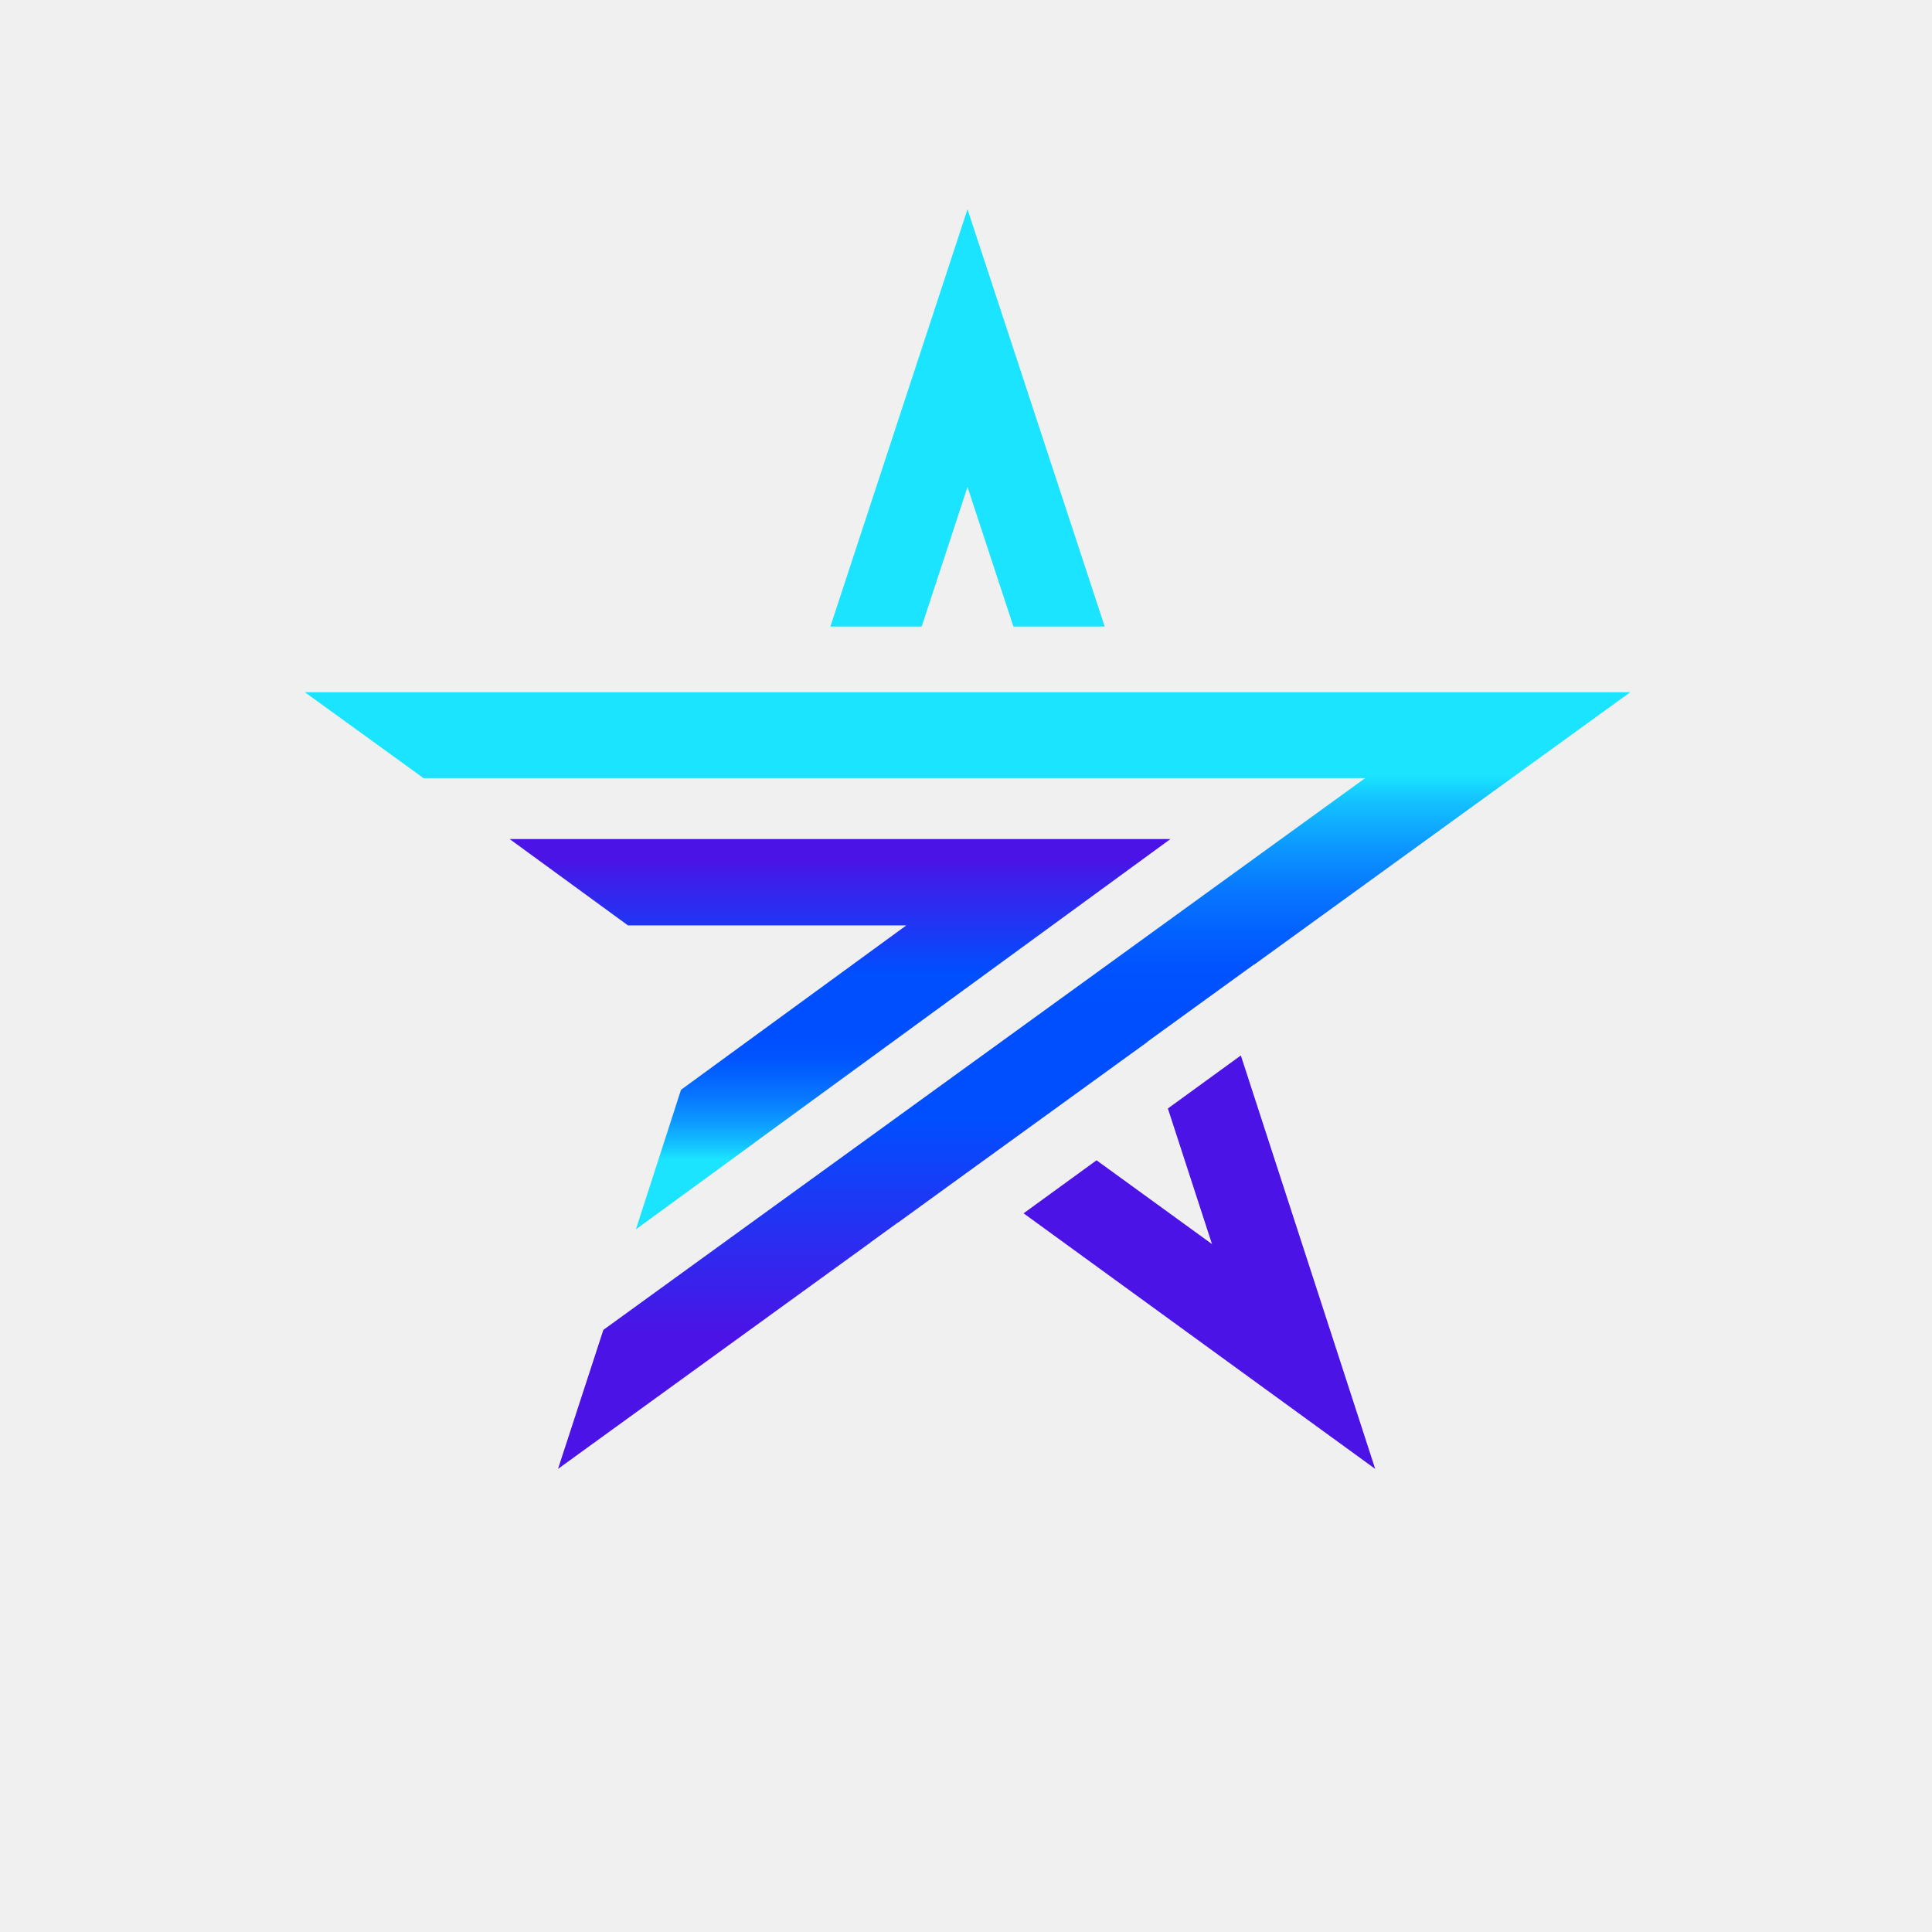
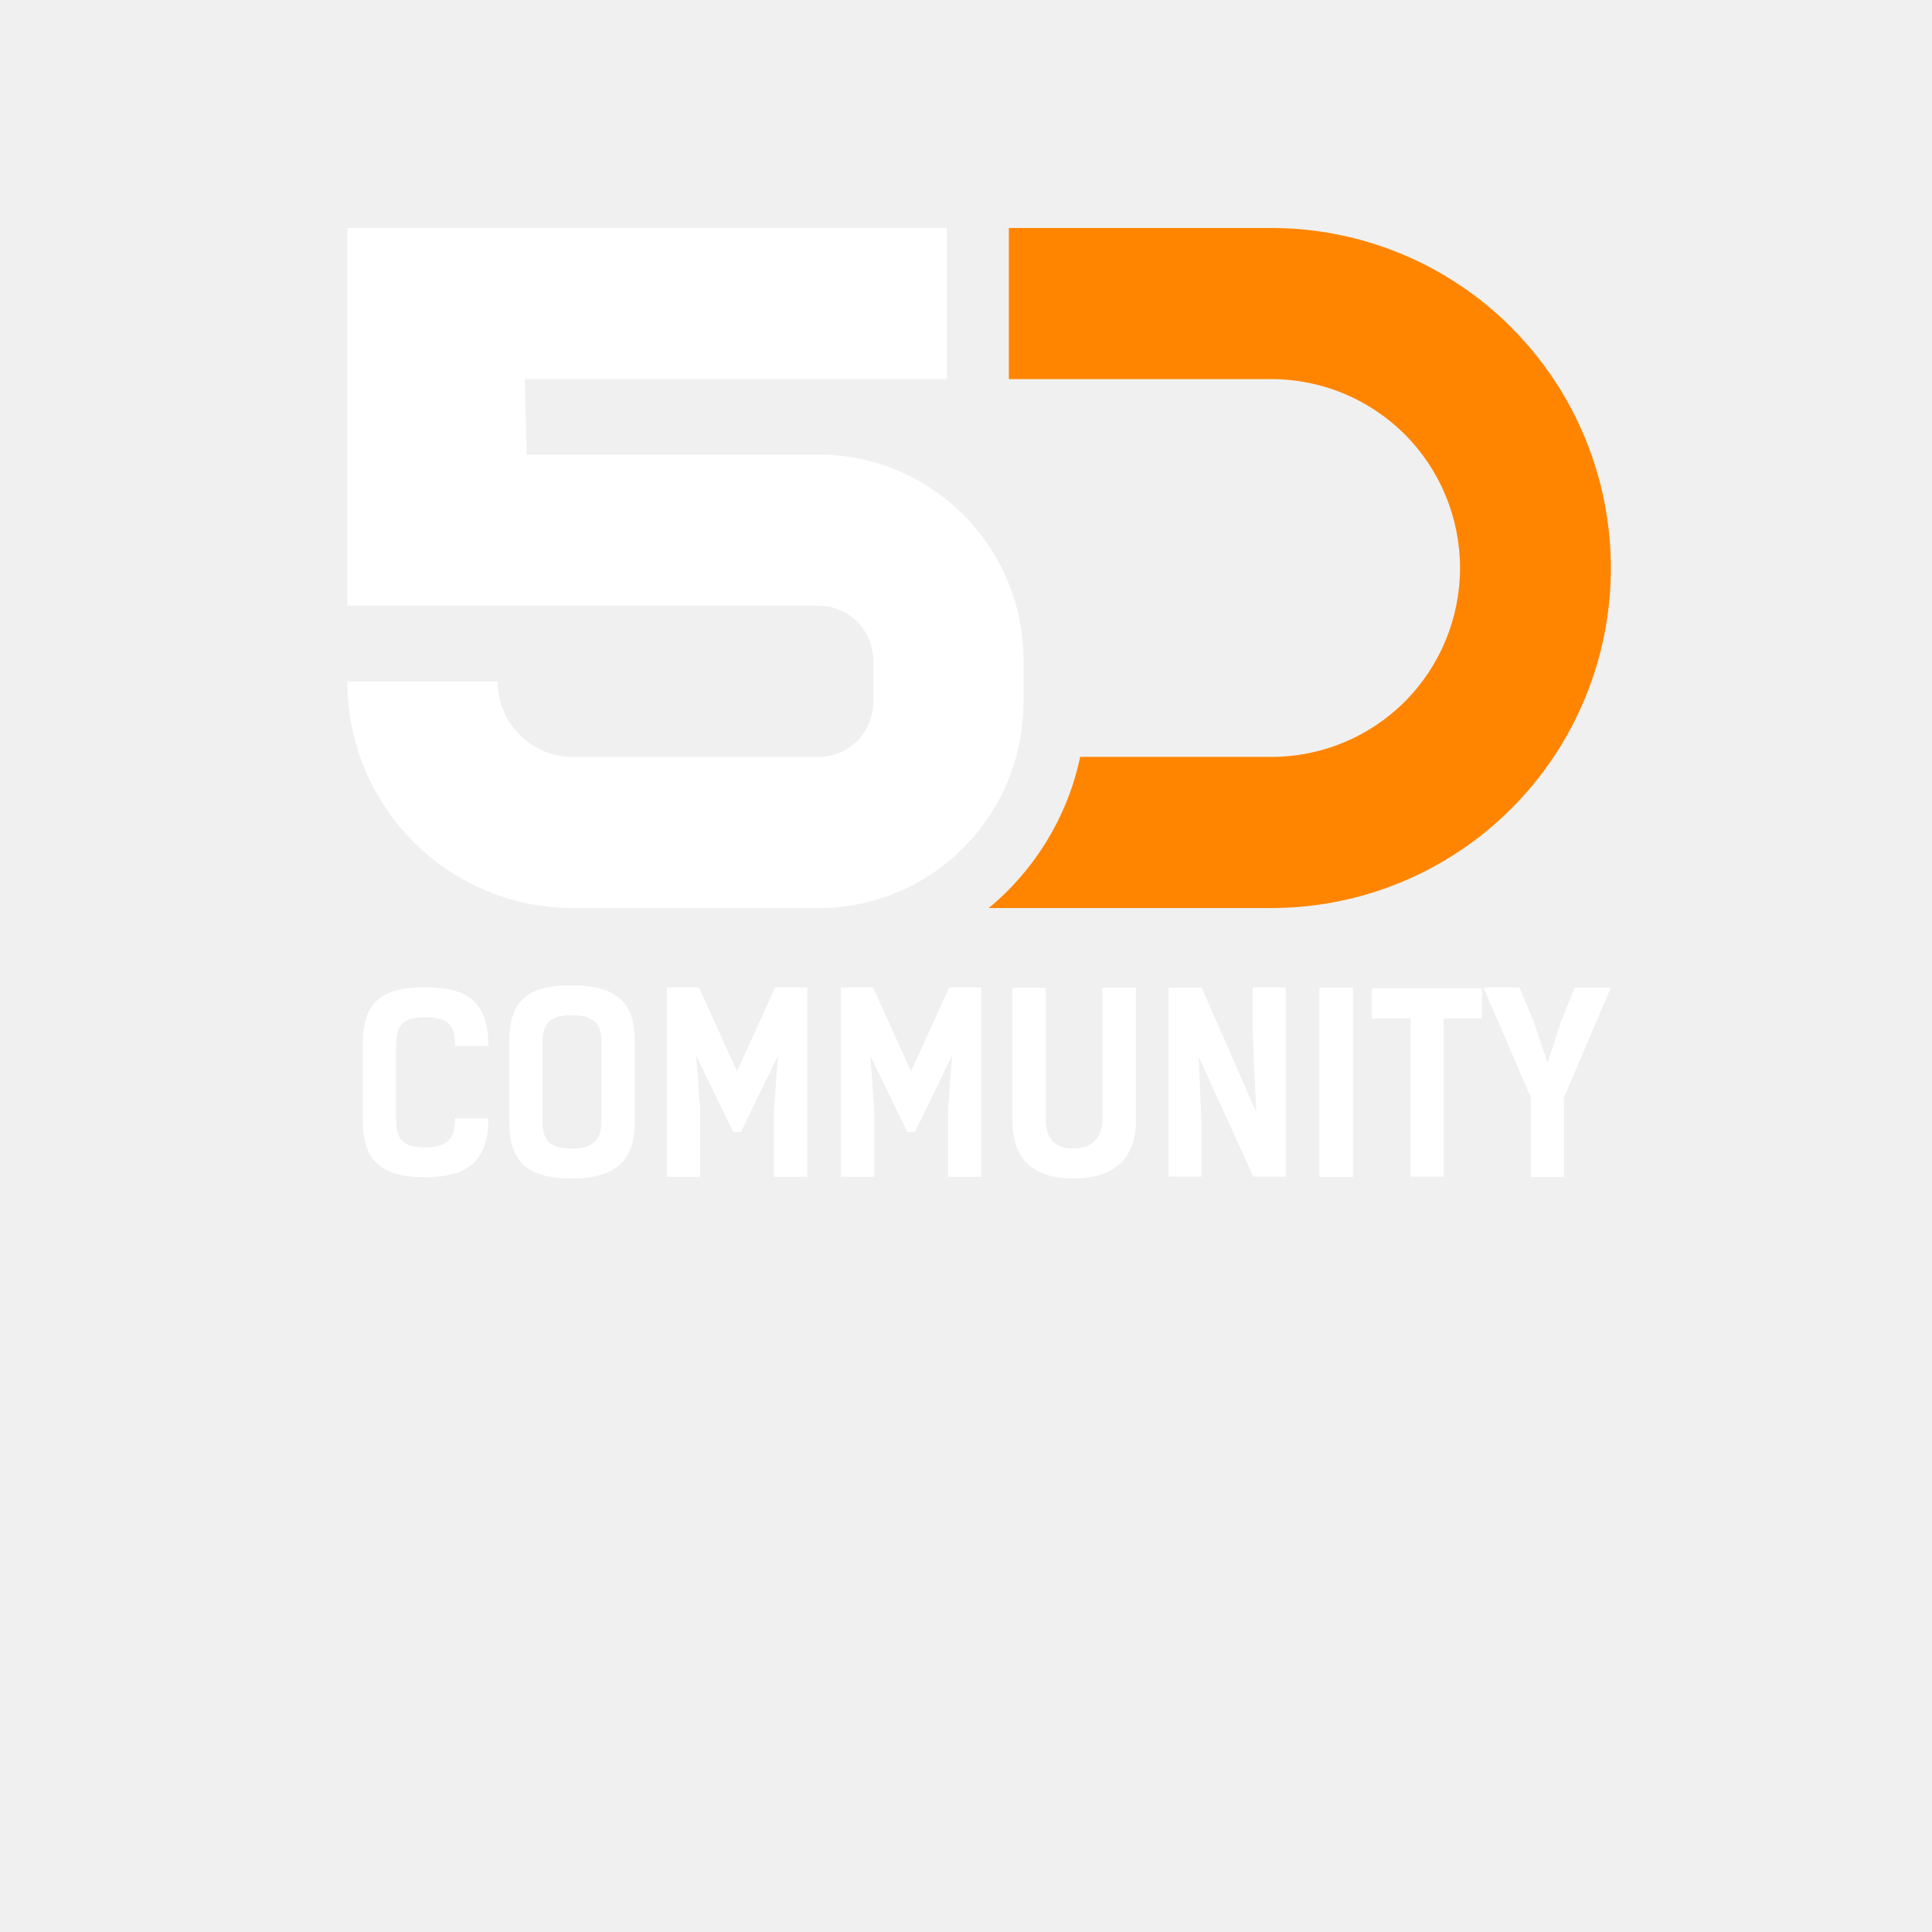
<svg xmlns="http://www.w3.org/2000/svg" width="500" height="500" viewBox="0 0 500 500" fill="none">
-   <path fill-rule="evenodd" clip-rule="evenodd" d="M269.365 289.634L250.402 303.36L232.377 316.431L232.366 316.396L225.247 321.552L225.259 321.576L144.411 380.15L156.15 344.175L186.805 321.961L220.427 297.62L250.402 275.909L289.712 247.44L319.711 225.705L353.309 201.375H109.604L78.902 179.15H421.902L339.002 239.197L324.542 249.673L324.495 249.638L296.948 269.595L296.971 269.642L269.365 289.634Z" fill="url(#paint0_linear_502_803)" />
-   <path fill-rule="evenodd" clip-rule="evenodd" d="M321.129 273.15L355.902 380.15L264.902 314.007L283.785 300.283L313.662 321.968L302.246 286.874L321.129 273.15Z" fill="#4B13E5" />
-   <path fill-rule="evenodd" clip-rule="evenodd" d="M206.843 259.712L234.556 239.489H162.515L131.902 217.15H302.902L272.313 239.489L195.162 295.799V295.823L164.573 318.15L176.243 282.039L206.843 259.712Z" fill="url(#paint1_linear_502_803)" />
-   <path fill-rule="evenodd" clip-rule="evenodd" d="M238.534 162.15H214.902L250.391 54.15L285.902 162.15H262.271L250.391 126.029L238.534 162.15Z" fill="url(#paint2_linear_502_803)" />
-   <defs>
-     <linearGradient id="paint0_linear_502_803" x1="250.402" y1="185.522" x2="250.402" y2="371.416" gradientUnits="userSpaceOnUse">
-       <stop offset="0.08" stop-color="#1AE4FF" />
-       <stop offset="0.12" stop-color="#13C0FF" />
-       <stop offset="0.18" stop-color="#0C98FF" />
-       <stop offset="0.24" stop-color="#0778FF" />
-       <stop offset="0.3" stop-color="#0361FF" />
-       <stop offset="0.35" stop-color="#0053FF" />
-       <stop offset="0.4" stop-color="#004FFF" />
-       <stop offset="0.56" stop-color="#004FFF" />
-       <stop offset="0.86" stop-color="#4B13E5" />
-     </linearGradient>
-     <linearGradient id="paint1_linear_502_803" x1="217.402" y1="308.068" x2="217.402" y2="208.019" gradientUnits="userSpaceOnUse">
-       <stop offset="0.08" stop-color="#1AE4FF" />
-       <stop offset="0.12" stop-color="#13C0FF" />
-       <stop offset="0.18" stop-color="#0C98FF" />
-       <stop offset="0.24" stop-color="#0778FF" />
-       <stop offset="0.3" stop-color="#0361FF" />
-       <stop offset="0.35" stop-color="#0053FF" />
-       <stop offset="0.4" stop-color="#004FFF" />
-       <stop offset="0.56" stop-color="#004FFF" />
-       <stop offset="0.86" stop-color="#4B13E5" />
-     </linearGradient>
-     <linearGradient id="paint2_linear_502_803" x1="250.402" y1="44.392" x2="250.402" y2="142.752" gradientUnits="userSpaceOnUse">
-       <stop stop-color="#1AE4FF" />
-       <stop offset="1" stop-color="#1AE4FF" />
-     </linearGradient>
-   </defs>
+   <path d="M147.849 255C136.215 255 131.786 259.263 131.786 269.633V290.367C131.786 300.492 136.428 305 147.849 305C159.271 305 164.288 300.492 164.288 290.367V269.633C164.288 259.263 159.484 255 147.849 255ZM109.959 255.488C98.324 255.488 93.89 259.751 93.89 270.12V290.044C93.89 300.169 98.537 304.671 109.959 304.671C121.38 304.671 126.392 300.168 126.392 289.418H117.776C117.776 294.277 116.203 296.936 109.959 296.936C103.714 296.936 102.511 294.251 102.511 289.609V270.582C102.511 265.913 103.714 263.249 109.959 263.249C116.657 263.249 117.776 265.91 117.776 270.688H126.392C126.392 259.803 121.593 255.488 109.959 255.488ZM172.585 255.567V304.565H181.206V287.245L180.189 273.238L189.769 292.976H189.8H191.744L201.324 273.238L200.313 287.245V304.565H208.933V255.567H200.605L190.733 277.256L180.914 255.567H172.585ZM217.632 255.567V304.565H226.253V287.245L225.236 273.238L234.816 292.976H234.842H236.791L246.371 273.238L245.354 287.245V304.565H253.975V255.567H245.652L235.775 277.256L225.956 255.567H217.632ZM324.185 255.567V267.162L325.118 287.844L310.978 255.594H302.41V304.512H310.978V292.053L310.227 273.487L324.373 304.539H332.748V304.486V255.567L324.185 255.567ZM383.935 255.567L396.183 284.069V304.618H404.746V284.069L416.879 255.594H407.576L404.001 264.363L400.504 275.114L397.006 264.607L393.243 255.567H383.935ZM416.879 255.594L416.89 255.594V255.567L416.879 255.594ZM262.007 255.626V290.044C262.007 300.169 267.638 305 277.778 305C287.918 305 293.977 300.169 293.977 290.044V255.626H285.356H285.33V289.609C285.33 294.251 282.875 297.238 277.752 297.238C272.628 297.238 270.627 294.251 270.627 289.609V255.626L262.007 255.626ZM341.452 255.626V304.618H350.151V255.626L341.452 255.626ZM355.035 255.758V263.578H365.041V304.539H373.605V263.578H383.56V255.758L355.035 255.758ZM147.849 262.735C154.547 262.735 155.667 265.61 155.667 270.062V289.906C155.667 294.575 154.094 297.238 147.849 297.238C141.605 297.238 140.402 294.548 140.402 289.906V270.062C140.402 265.583 141.605 262.735 147.849 262.735Z" fill="white" />
+   <path fill-rule="evenodd" clip-rule="evenodd" d="M264.89 181.61V170.985C264.89 141.514 241.127 117.649 211.841 117.649H136.302L135.824 98.108H245.056V59H89.89V156.757H211.841C219.673 156.757 226.019 163.137 226.019 171.012V181.637C226.019 189.512 219.673 195.892 211.841 195.892H148.223C137.497 195.892 128.788 187.163 128.788 176.378H89.89C89.89 208.759 116.017 235 148.223 235H211.841C241.153 235 264.89 211.108 264.89 181.663V181.61Z" fill="white" />
+   <path fill-rule="evenodd" clip-rule="evenodd" d="M391.159 84.765C374.68 68.265 352.335 59 329.031 59H261.09V98.114H329.031C341.99 98.114 354.389 103.267 363.561 112.425C372.707 121.583 377.853 134.024 377.853 147C377.853 159.976 372.707 172.417 363.561 181.575C354.415 190.733 341.99 195.886 329.031 195.886H279.542C276.262 211.478 267.729 225.175 255.89 235H329.031C352.335 235 374.68 225.735 391.159 209.235C407.638 192.735 416.89 170.362 416.89 147.027C416.89 123.692 407.638 101.291 391.159 84.791V84.765Z" fill="#FF8500" />
</svg>
